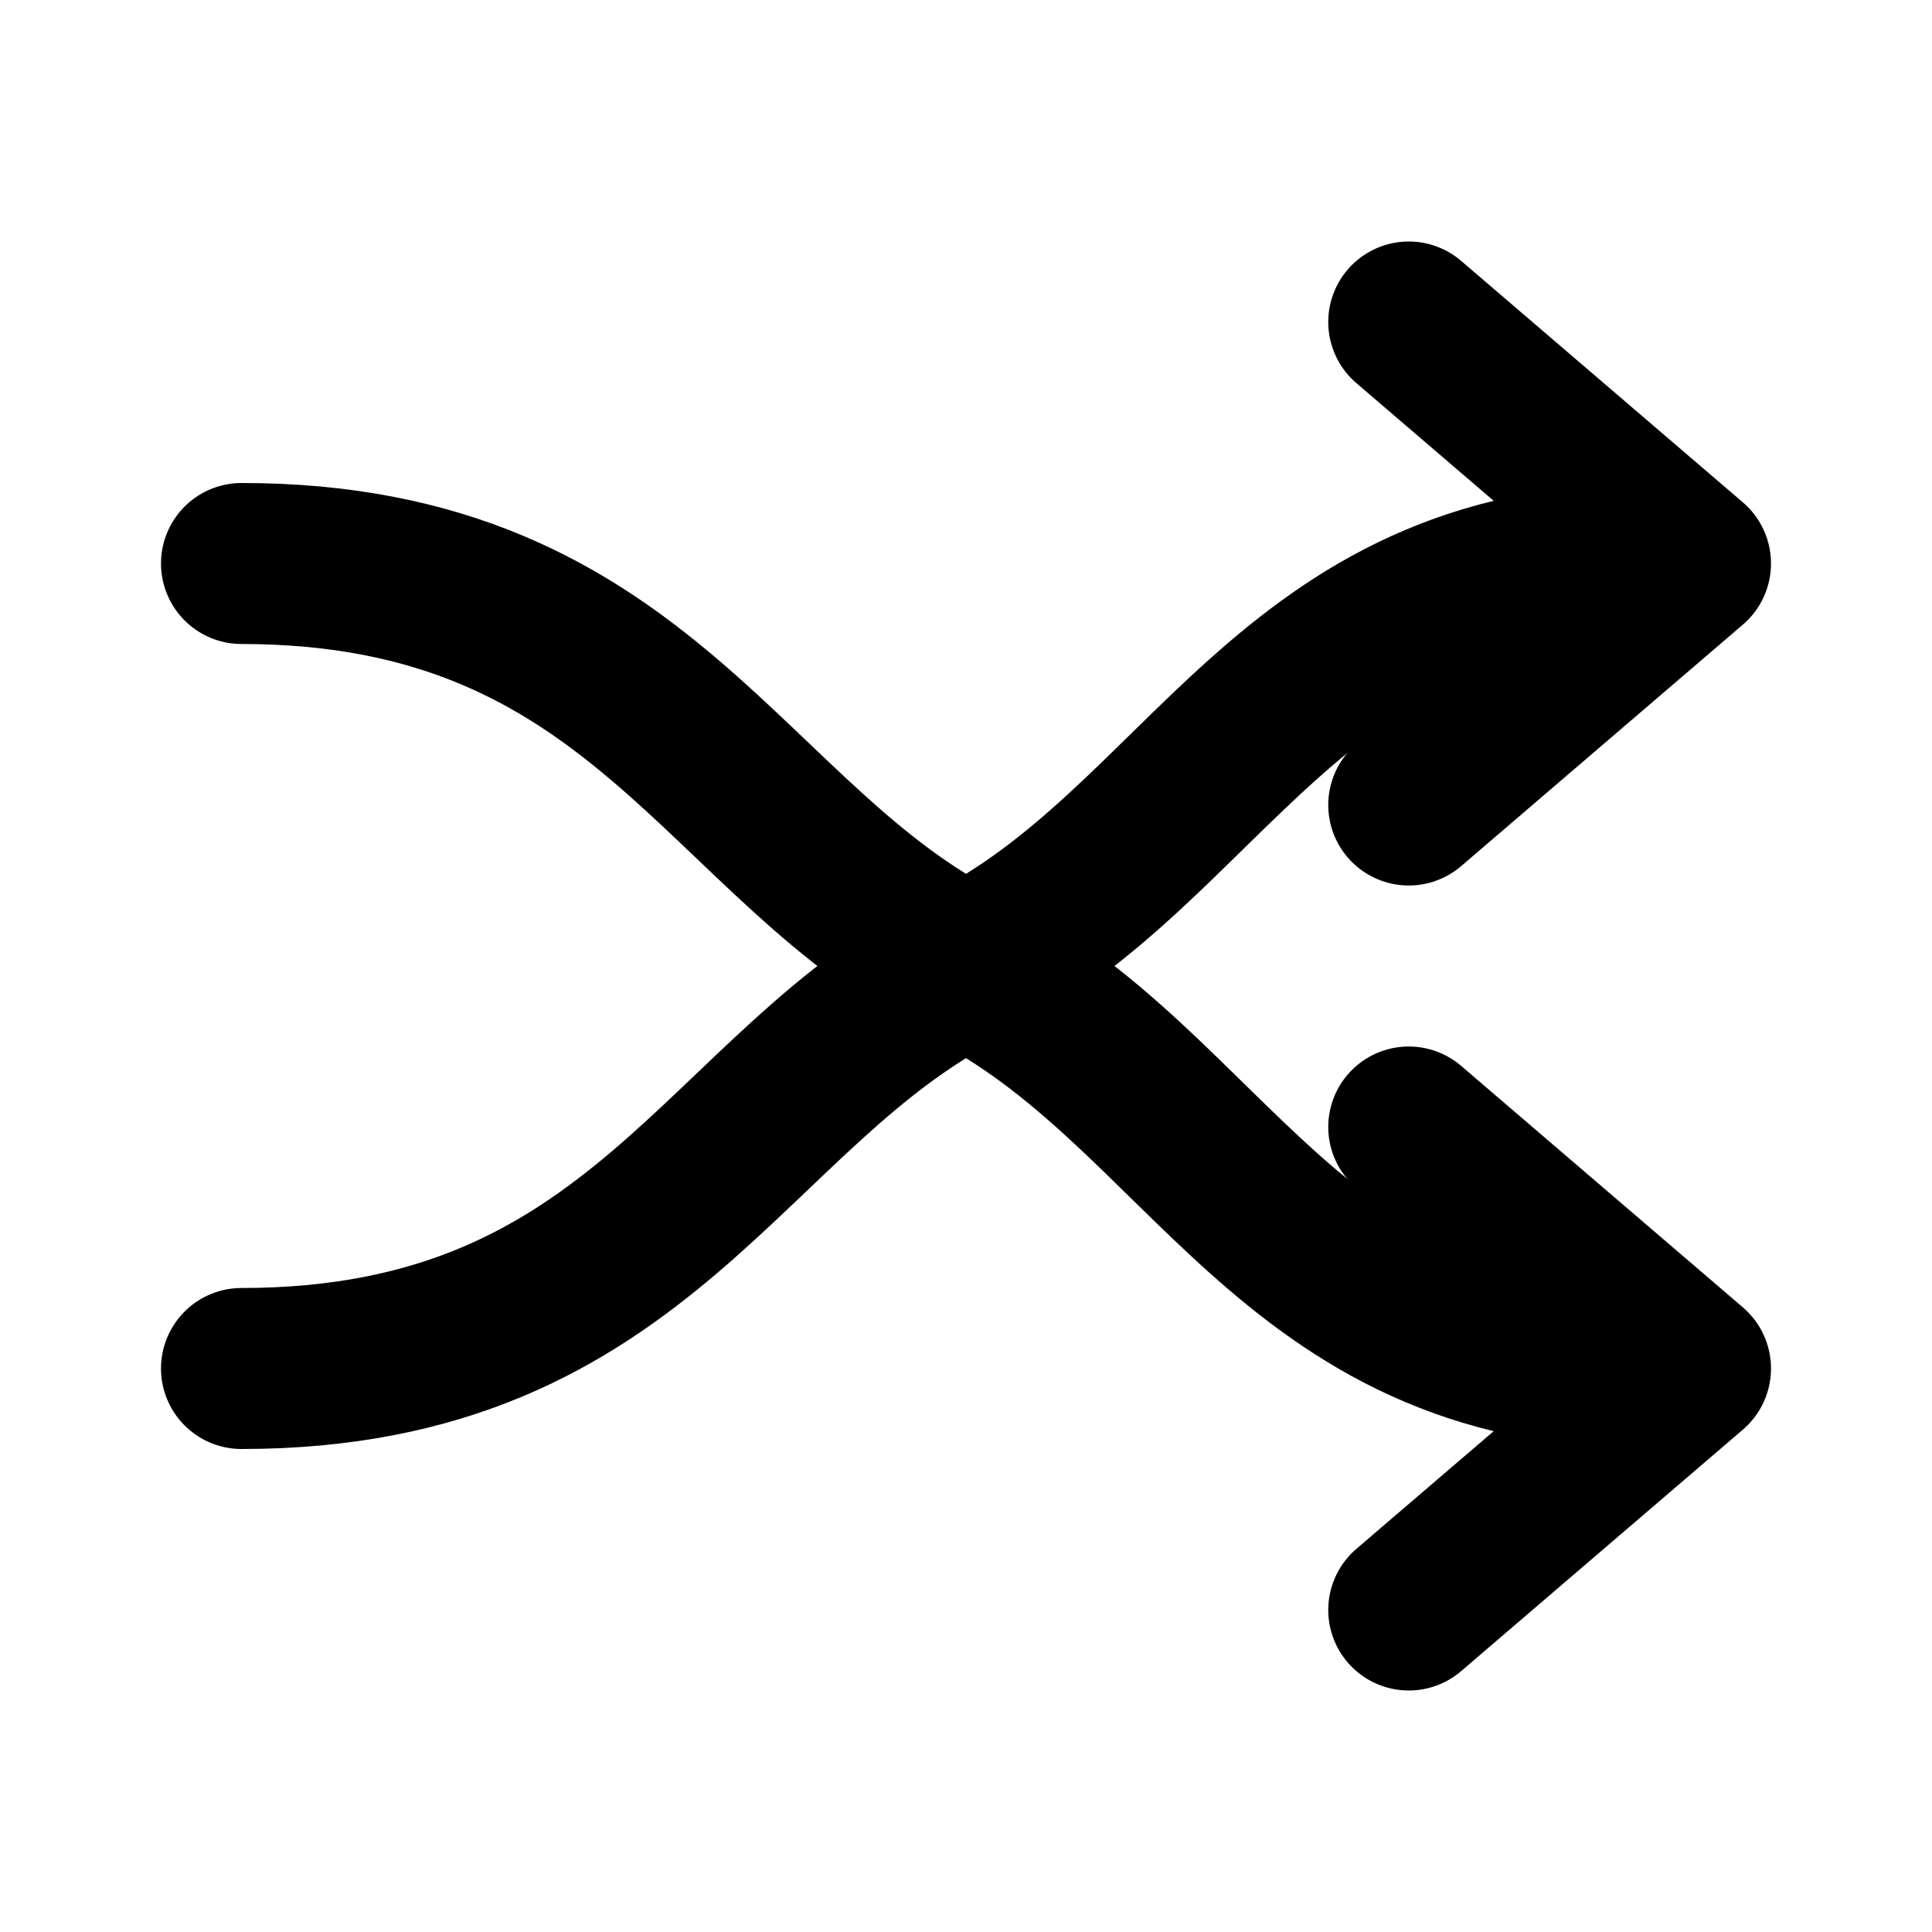
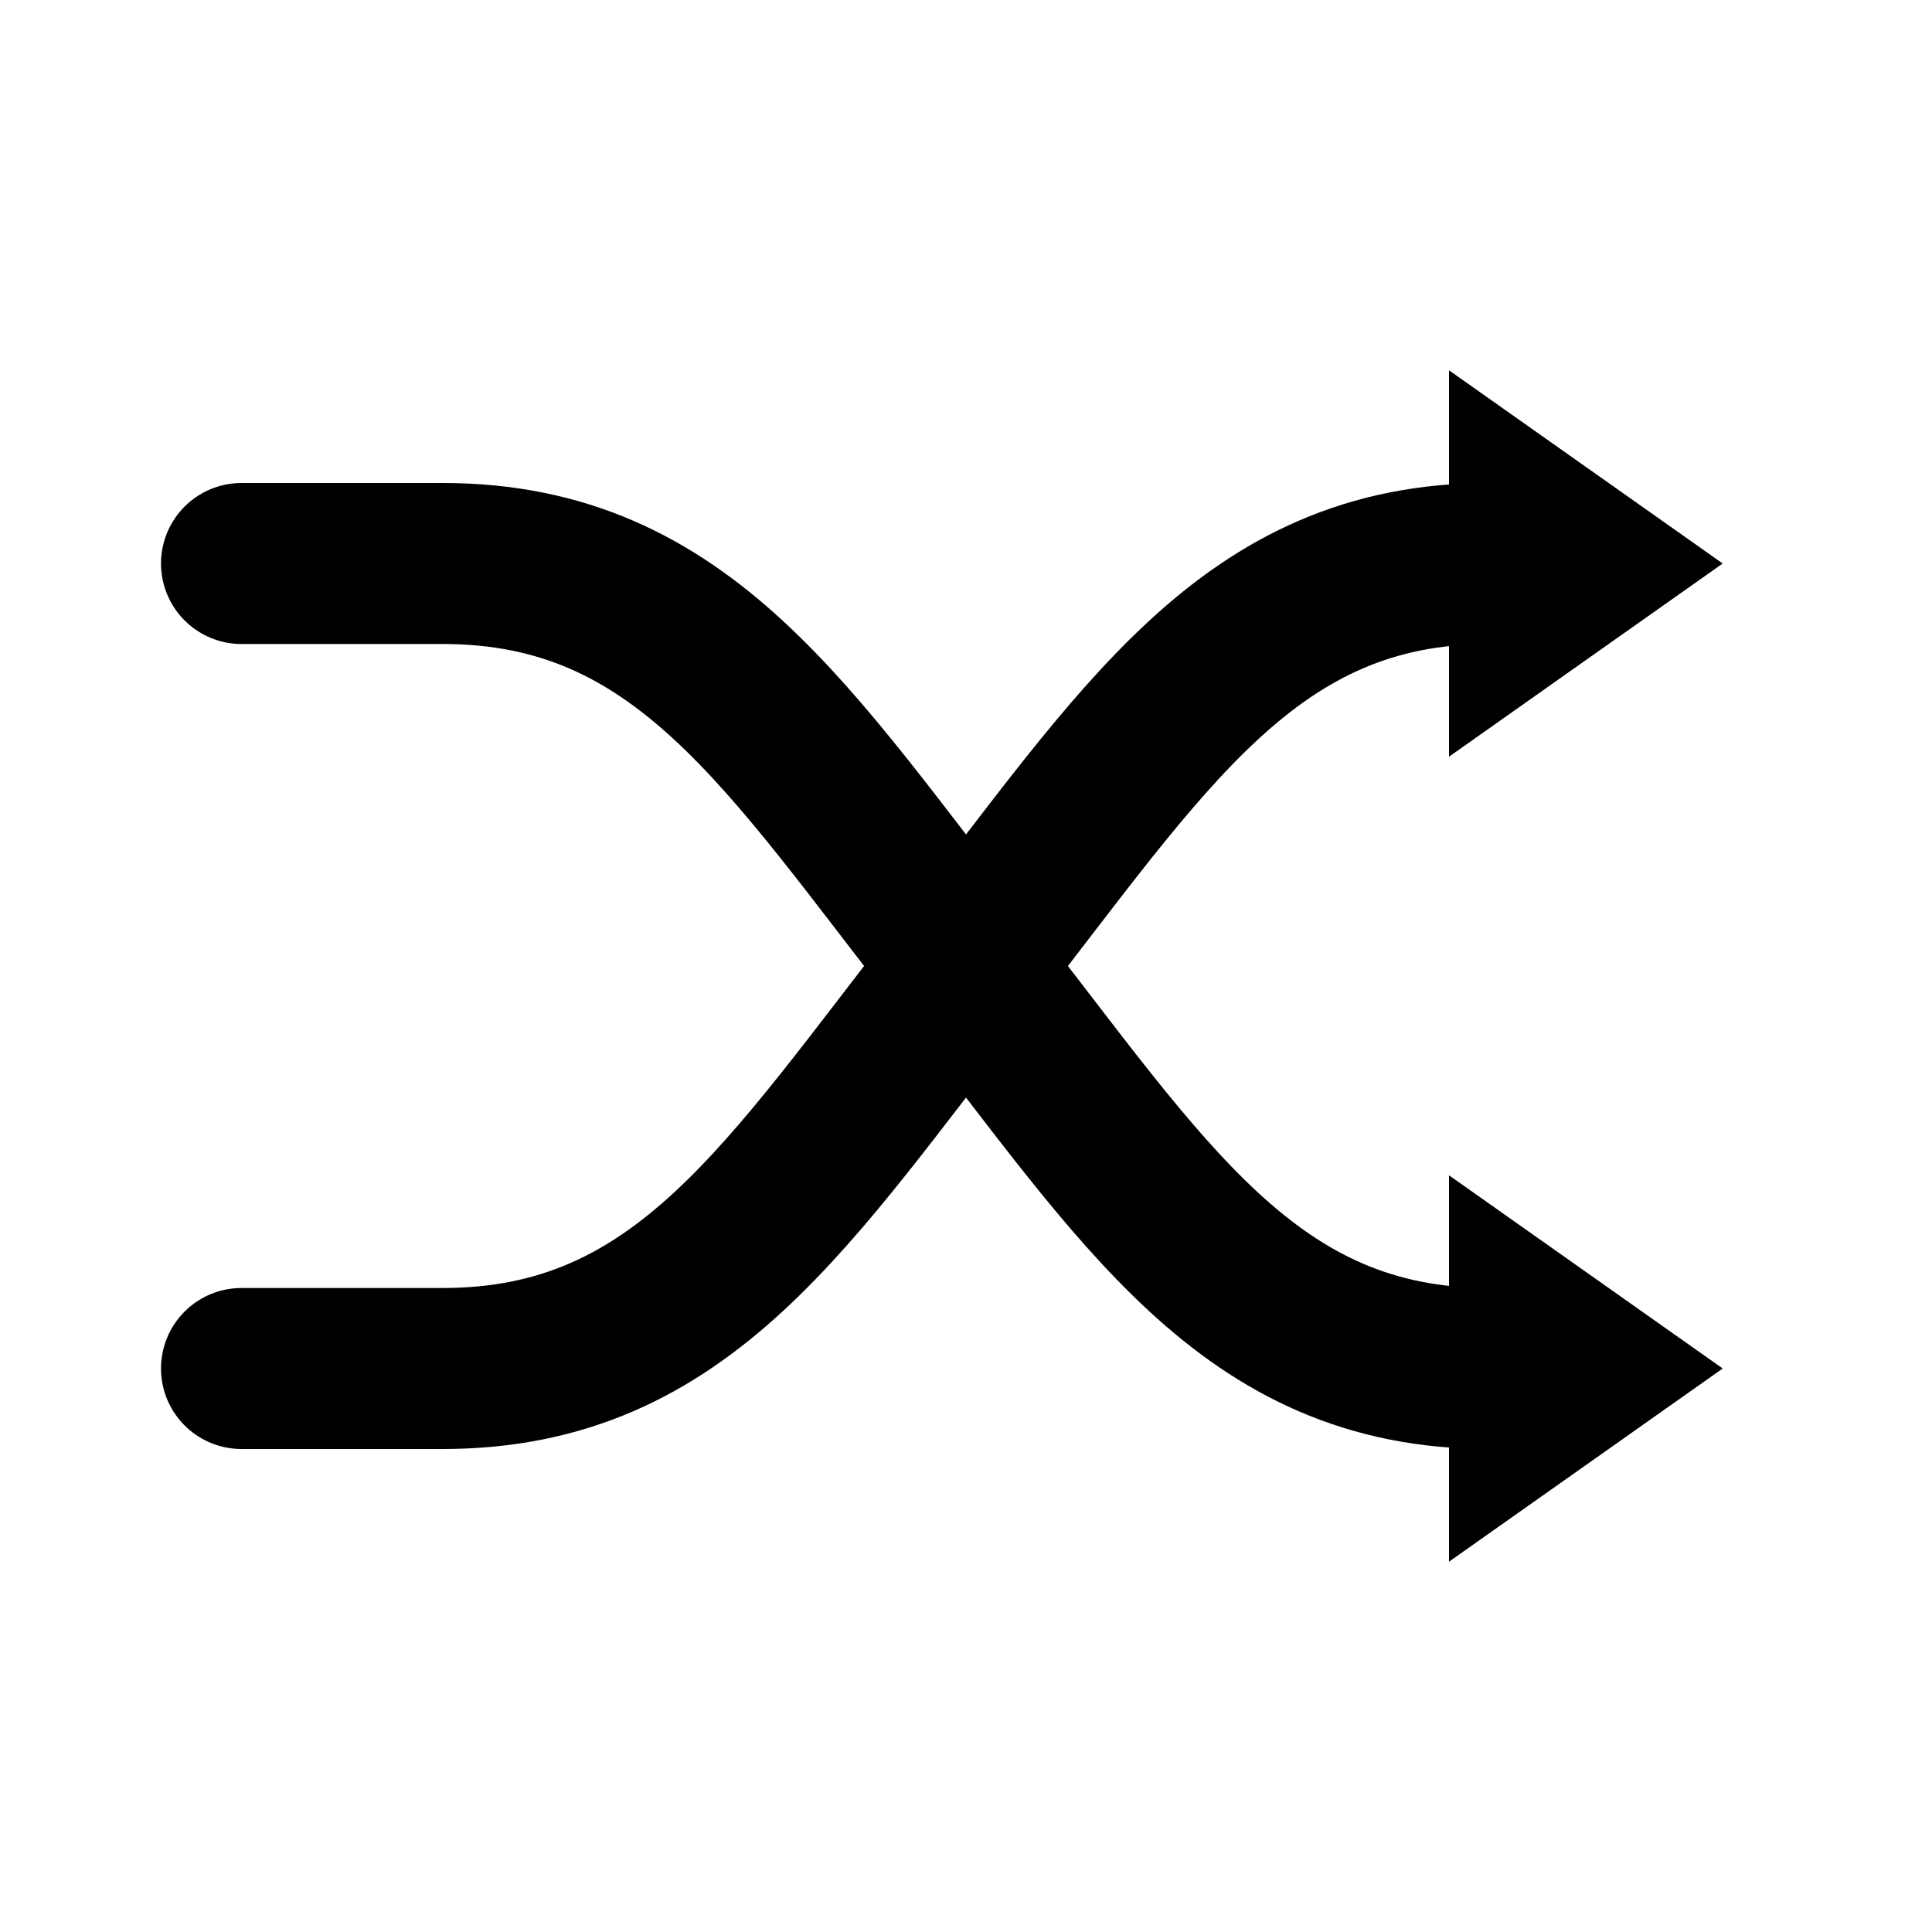
<svg xmlns="http://www.w3.org/2000/svg" viewBox="0 0 24 24" fill="none" stroke="#000" stroke-width="2" stroke-linecap="round" stroke-linejoin="round">
-   <path d="M3 7 C8 7 9 10.5 12 12 C15 13.5 16 17 20.5 17" />
-   <path d="M3 17 C8 17 9 13.5 12 12 C15 10.5 16 7 20.5 7" />
-   <polyline points="17.5 4 21 7 17.5 10" />
-   <polyline points="17.5 14 21 17 17.5 20" />
+   <path d="M3 7 H5.5 C8.5 7 9.8 9.2 12 12 C14.2 14.8 15.5 17 18.5 17" />
+   <path d="M3 17 H5.5 C8.5 17 9.8 14.8 12 12 C14.2 9.2 15.5 7 18.5 7" />
+   <path d="M18 4.6 L21.4 7 L18 9.4 Z" fill="#000" stroke="none" />
+   <path d="M18 14.6 L21.4 17 L18 19.4 Z" fill="#000" stroke="none" />
</svg>
